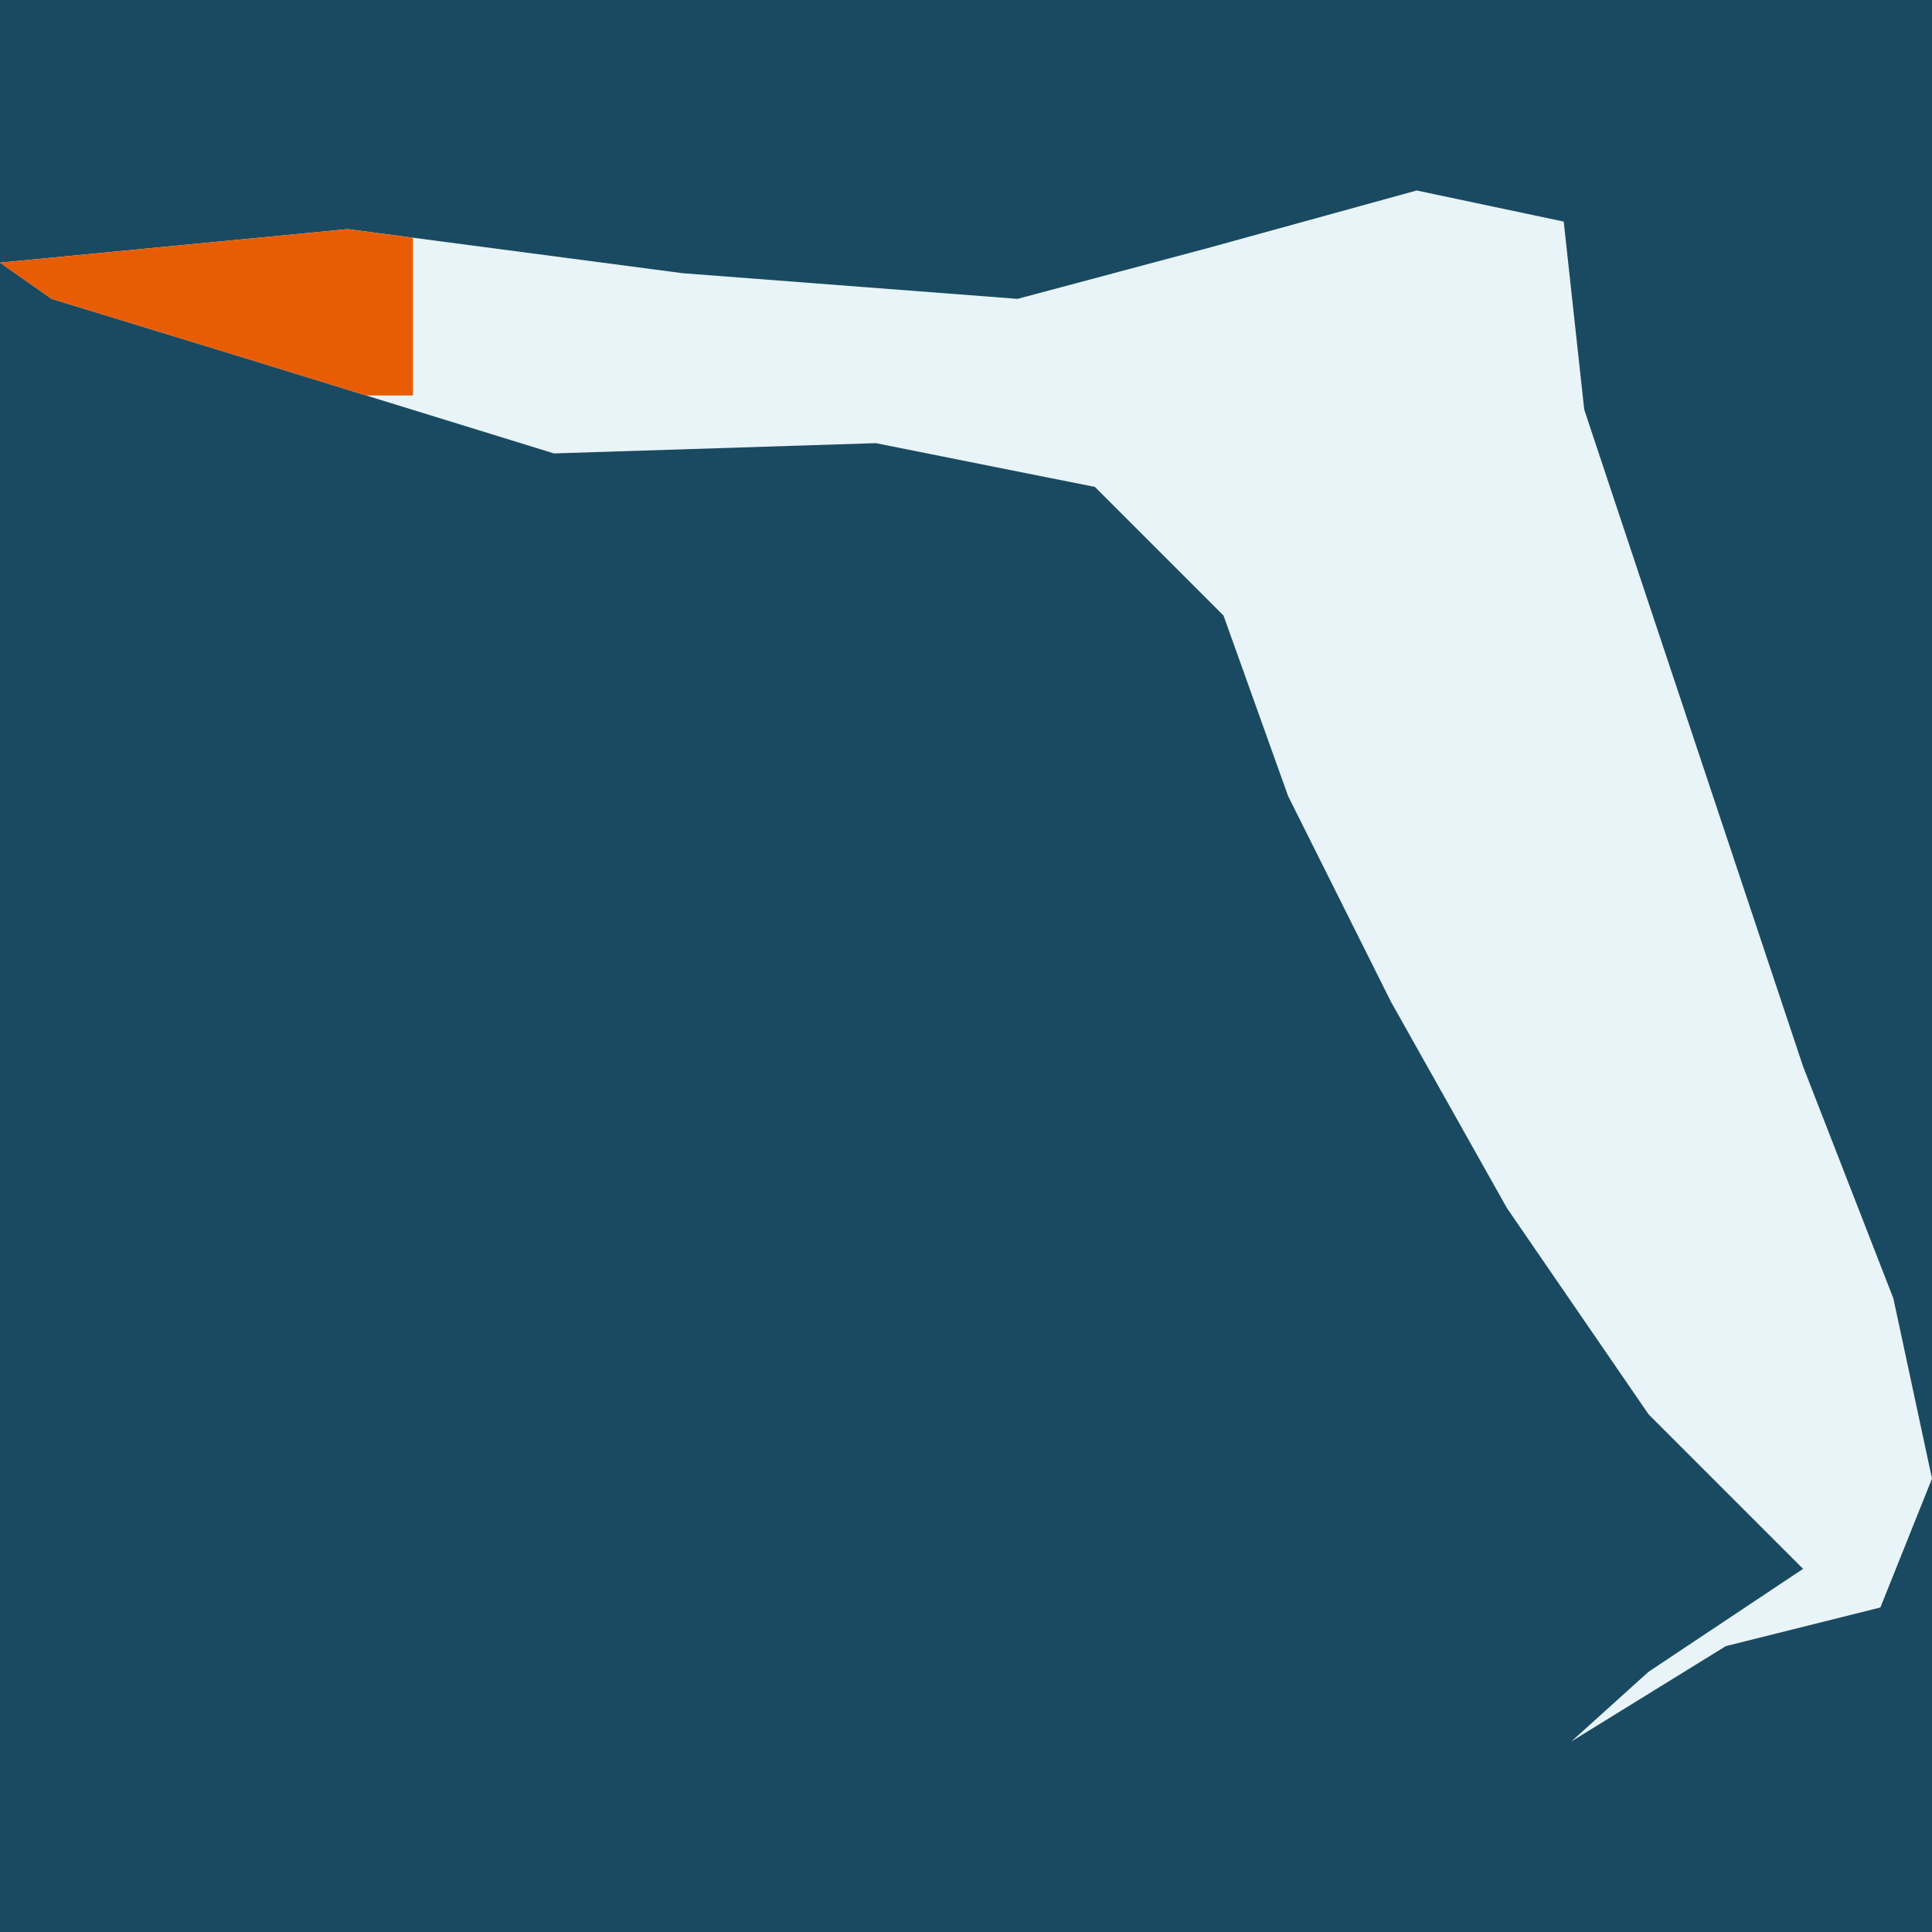
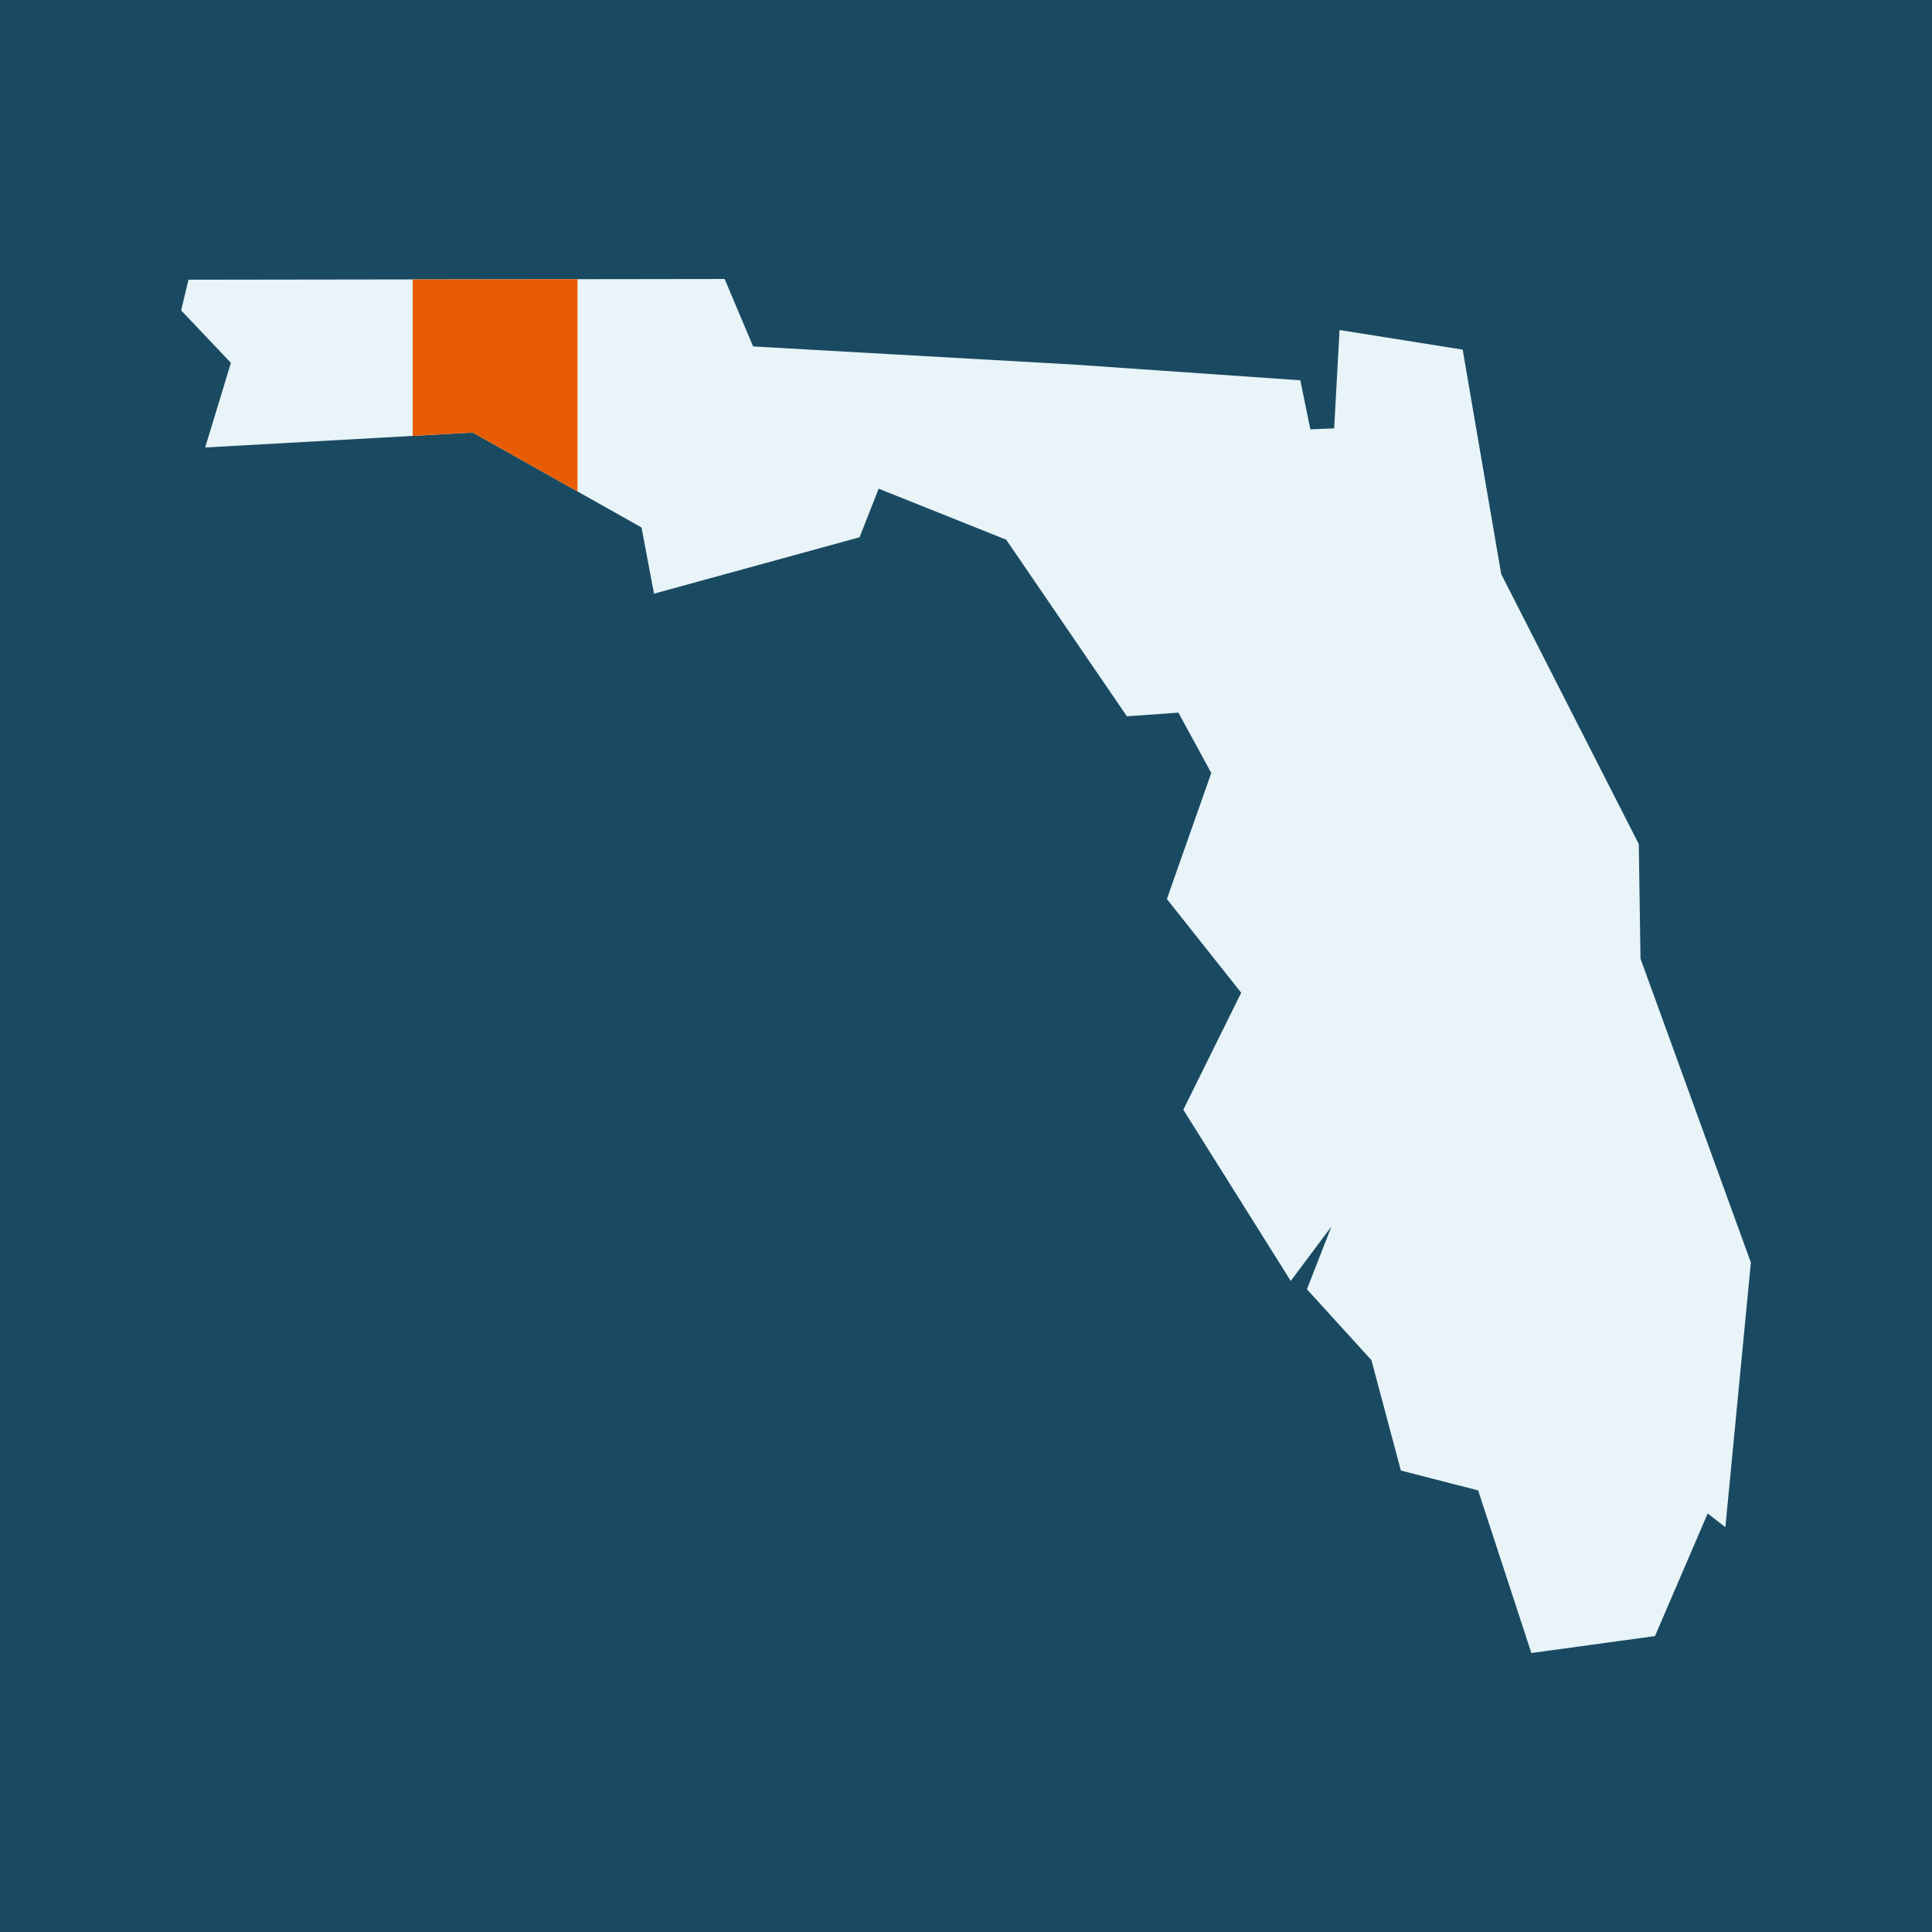
<svg xmlns="http://www.w3.org/2000/svg" viewBox="0 0 64 64" width="512" height="512" role="img" aria-label="Mid-State Plumbing, Inc.">
  <rect width="64" height="64" fill="#1a4a61" />
-   <clipPath id="fl-0-0">
-     <path d="M 0.00 8.70 L 11.52 7.59 L 22.61 9.05 L 33.71 9.90 L 40.11 8.19 L 46.93 6.31 L 51.80 7.34 L 52.48 13.57 L 54.61 19.97 L 57.17 27.65 L 59.73 35.33 L 62.72 43.01 L 64.00 48.98 L 62.29 53.25 L 57.17 54.53 L 52.05 57.69 L 54.61 55.38 L 59.73 51.97 L 54.61 46.85 L 49.92 40.02 L 46.08 33.19 L 42.67 26.37 L 40.53 20.39 L 36.27 16.13 L 29.01 14.68 L 18.35 15.02 L 8.11 11.86 L 1.71 9.90 Z" />
-   </clipPath>
-   <path fill="#e8f4f8" d="M 0.00 8.70 L 11.52 7.59 L 22.61 9.05 L 33.71 9.90 L 40.11 8.19 L 46.93 6.31 L 51.80 7.34 L 52.48 13.57 L 54.61 19.97 L 57.17 27.65 L 59.73 35.33 L 62.72 43.01 L 64.00 48.98 L 62.29 53.25 L 57.17 54.53 L 52.05 57.69 L 54.61 55.38 L 59.73 51.97 L 54.61 46.85 L 49.92 40.02 L 46.08 33.19 L 42.67 26.37 L 40.53 20.39 L 36.27 16.13 L 29.01 14.68 L 18.35 15.02 L 8.11 11.86 L 1.71 9.90 Z" />
-   <path fill="#E85D04" clip-path="url(#fl-0-0)" d="M -0.40 5.10 H 13.68 V 13.10 H -0.40 Z" />
+   <g transform="translate(6.000 6.000) scale(0.8125)">
+     <clipPath id="flc4">
+       <path d="M 36.41 7.48 L 45.63 8.12 L 46.04 10.12 L 47.01 10.08 L 47.23 6.07 L 52.25 6.87 L 53.82 16.02 L 59.43 27.03 L 59.50 31.70 L 64.00 44.09 L 62.96 54.88 L 62.24 54.32 L 60.09 59.32 L 55.05 60.01 L 52.88 53.38 L 49.73 52.57 L 48.53 48.07 L 45.90 45.18 L 46.90 42.62 L 45.24 44.84 L 40.86 37.86 L 43.22 33.09 L 40.19 29.27 L 42.00 24.13 L 40.66 21.67 L 38.56 21.82 L 33.64 14.62 L 28.44 12.54 L 27.66 14.52 L 19.28 16.82 L 18.77 14.12 L 11.89 10.25 L 0.98 10.86 L 2.03 7.41 L 0.00 5.27 L 0.30 4.02 L 22.16 3.99 L 23.32 6.74 Z" />
+     </clipPath>
+     <path fill="#e8f4f8" d="M 36.41 7.48 L 45.63 8.12 L 46.04 10.12 L 47.01 10.08 L 47.23 6.07 L 52.25 6.87 L 53.82 16.02 L 59.43 27.03 L 59.50 31.70 L 64.00 44.09 L 62.96 54.88 L 62.24 54.32 L 60.09 59.32 L 55.05 60.01 L 52.88 53.38 L 49.73 52.57 L 48.53 48.07 L 45.90 45.18 L 46.90 42.62 L 45.24 44.84 L 40.86 37.86 L 43.22 33.09 L 40.19 29.27 L 42.00 24.13 L 40.66 21.67 L 38.56 21.82 L 33.64 14.62 L 28.44 12.54 L 27.66 14.52 L 19.28 16.82 L 18.77 14.12 L 11.89 10.25 L 0.98 10.86 L 2.03 7.41 L 0.00 5.27 L 0.30 4.02 L 22.16 3.99 L 23.32 6.74 Z" />
+     <path fill="#E85D04" clip-path="url(#flc4)" d="M 9.44 -60.01 H 16.16 V 21.92 H 9.44 Z" />
+   </g>
</svg>
